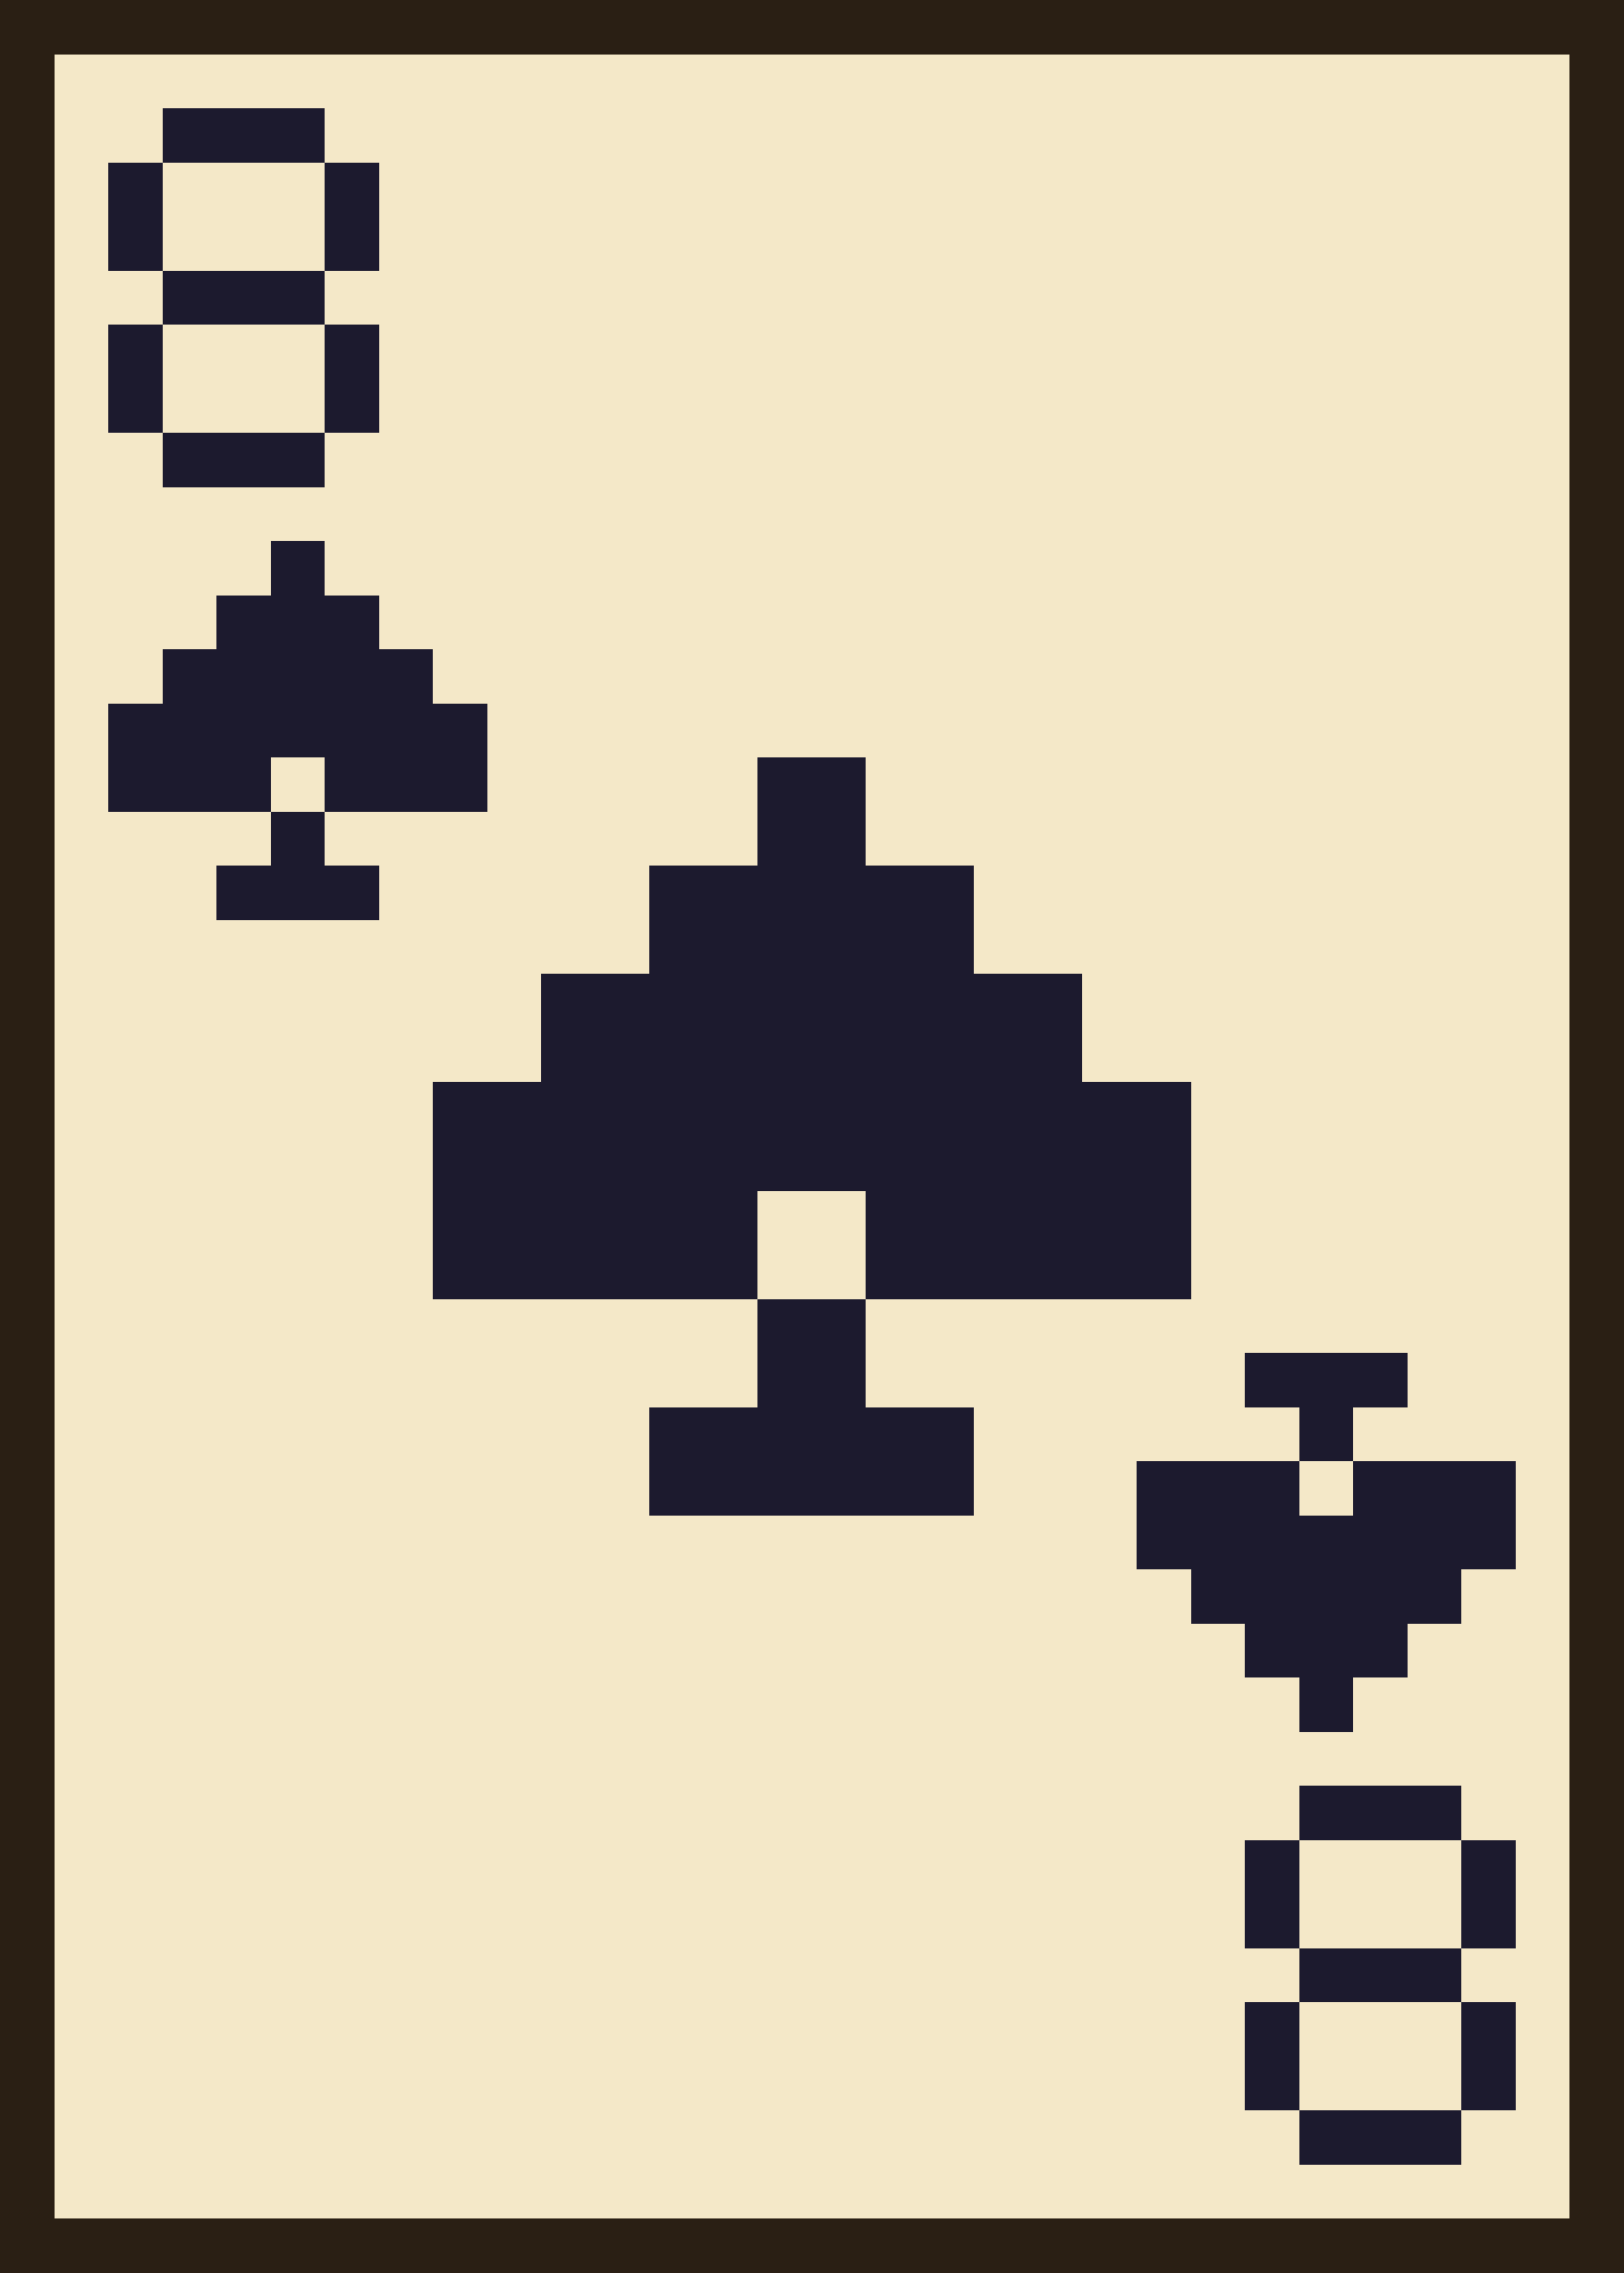
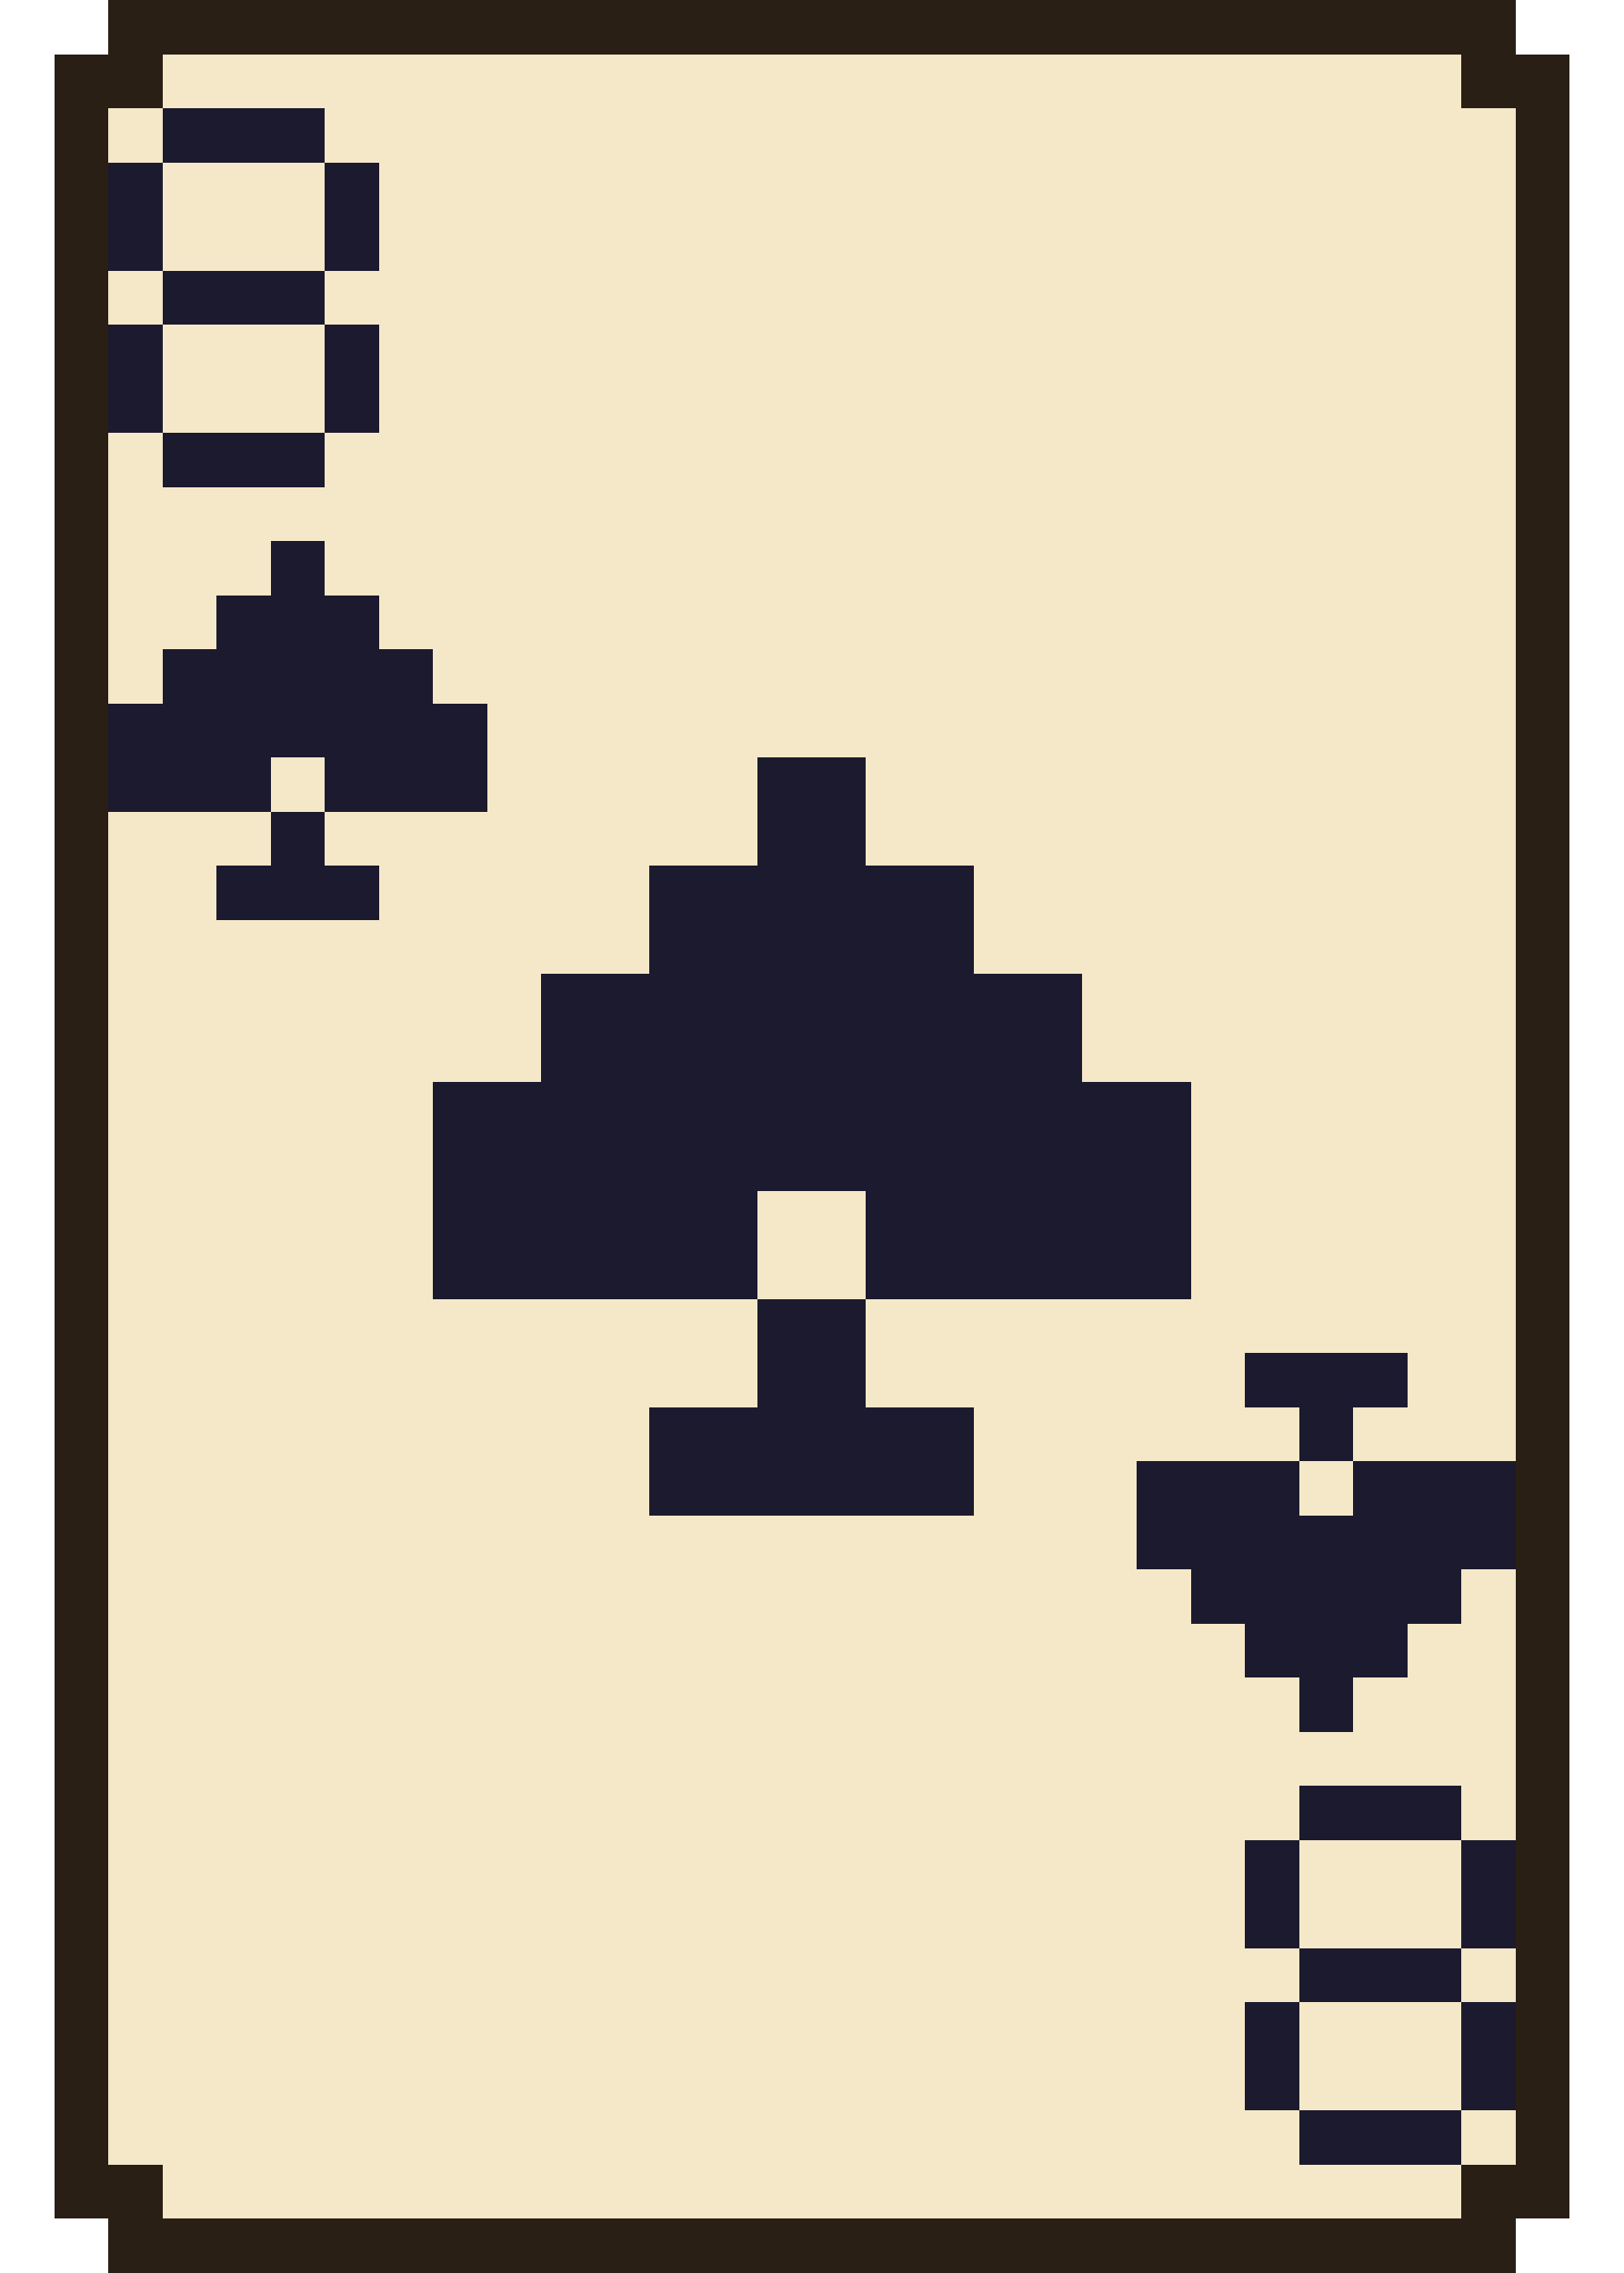
<svg xmlns="http://www.w3.org/2000/svg" viewBox="0 0 30 42" shape-rendering="crispEdges" role="img">
-   <rect x="0" y="0" width="30" height="42" fill="#2a1f14" />
-   <rect x="1" y="1" width="28" height="40" fill="#f4e8c8" />
+   <path d="M2 0H28V1H29V41H28V42H2V41H1V1H2Z" fill="#2a1f14" />
+   <path d="M3 1H27V2H28V40H27V41H3V40H2V2H3Z" fill="#f4e8c8" />
  <rect x="3" y="2" width="1" height="1" fill="#1c1a2e" />
  <rect x="4" y="2" width="1" height="1" fill="#1c1a2e" />
  <rect x="5" y="2" width="1" height="1" fill="#1c1a2e" />
  <rect x="2" y="3" width="1" height="1" fill="#1c1a2e" />
  <rect x="6" y="3" width="1" height="1" fill="#1c1a2e" />
  <rect x="2" y="4" width="1" height="1" fill="#1c1a2e" />
  <rect x="6" y="4" width="1" height="1" fill="#1c1a2e" />
  <rect x="3" y="5" width="1" height="1" fill="#1c1a2e" />
  <rect x="4" y="5" width="1" height="1" fill="#1c1a2e" />
  <rect x="5" y="5" width="1" height="1" fill="#1c1a2e" />
  <rect x="2" y="6" width="1" height="1" fill="#1c1a2e" />
  <rect x="6" y="6" width="1" height="1" fill="#1c1a2e" />
  <rect x="2" y="7" width="1" height="1" fill="#1c1a2e" />
  <rect x="6" y="7" width="1" height="1" fill="#1c1a2e" />
  <rect x="3" y="8" width="1" height="1" fill="#1c1a2e" />
  <rect x="4" y="8" width="1" height="1" fill="#1c1a2e" />
  <rect x="5" y="8" width="1" height="1" fill="#1c1a2e" />
  <rect x="5" y="10" width="1" height="1" fill="#1c1a2e" />
  <rect x="4" y="11" width="1" height="1" fill="#1c1a2e" />
  <rect x="5" y="11" width="1" height="1" fill="#1c1a2e" />
  <rect x="6" y="11" width="1" height="1" fill="#1c1a2e" />
  <rect x="3" y="12" width="1" height="1" fill="#1c1a2e" />
  <rect x="4" y="12" width="1" height="1" fill="#1c1a2e" />
  <rect x="5" y="12" width="1" height="1" fill="#1c1a2e" />
  <rect x="6" y="12" width="1" height="1" fill="#1c1a2e" />
  <rect x="7" y="12" width="1" height="1" fill="#1c1a2e" />
  <rect x="2" y="13" width="1" height="1" fill="#1c1a2e" />
  <rect x="3" y="13" width="1" height="1" fill="#1c1a2e" />
  <rect x="4" y="13" width="1" height="1" fill="#1c1a2e" />
  <rect x="5" y="13" width="1" height="1" fill="#1c1a2e" />
  <rect x="6" y="13" width="1" height="1" fill="#1c1a2e" />
  <rect x="7" y="13" width="1" height="1" fill="#1c1a2e" />
  <rect x="8" y="13" width="1" height="1" fill="#1c1a2e" />
  <rect x="2" y="14" width="1" height="1" fill="#1c1a2e" />
  <rect x="3" y="14" width="1" height="1" fill="#1c1a2e" />
  <rect x="4" y="14" width="1" height="1" fill="#1c1a2e" />
  <rect x="6" y="14" width="1" height="1" fill="#1c1a2e" />
  <rect x="7" y="14" width="1" height="1" fill="#1c1a2e" />
  <rect x="8" y="14" width="1" height="1" fill="#1c1a2e" />
  <rect x="5" y="15" width="1" height="1" fill="#1c1a2e" />
  <rect x="4" y="16" width="1" height="1" fill="#1c1a2e" />
  <rect x="5" y="16" width="1" height="1" fill="#1c1a2e" />
  <rect x="6" y="16" width="1" height="1" fill="#1c1a2e" />
  <rect x="26" y="39" width="1" height="1" fill="#1c1a2e" />
  <rect x="25" y="39" width="1" height="1" fill="#1c1a2e" />
  <rect x="24" y="39" width="1" height="1" fill="#1c1a2e" />
  <rect x="27" y="38" width="1" height="1" fill="#1c1a2e" />
  <rect x="23" y="38" width="1" height="1" fill="#1c1a2e" />
  <rect x="27" y="37" width="1" height="1" fill="#1c1a2e" />
  <rect x="23" y="37" width="1" height="1" fill="#1c1a2e" />
  <rect x="26" y="36" width="1" height="1" fill="#1c1a2e" />
  <rect x="25" y="36" width="1" height="1" fill="#1c1a2e" />
  <rect x="24" y="36" width="1" height="1" fill="#1c1a2e" />
  <rect x="27" y="35" width="1" height="1" fill="#1c1a2e" />
  <rect x="23" y="35" width="1" height="1" fill="#1c1a2e" />
  <rect x="27" y="34" width="1" height="1" fill="#1c1a2e" />
  <rect x="23" y="34" width="1" height="1" fill="#1c1a2e" />
  <rect x="26" y="33" width="1" height="1" fill="#1c1a2e" />
  <rect x="25" y="33" width="1" height="1" fill="#1c1a2e" />
  <rect x="24" y="33" width="1" height="1" fill="#1c1a2e" />
  <rect x="24" y="31" width="1" height="1" fill="#1c1a2e" />
  <rect x="25" y="30" width="1" height="1" fill="#1c1a2e" />
  <rect x="24" y="30" width="1" height="1" fill="#1c1a2e" />
  <rect x="23" y="30" width="1" height="1" fill="#1c1a2e" />
  <rect x="26" y="29" width="1" height="1" fill="#1c1a2e" />
  <rect x="25" y="29" width="1" height="1" fill="#1c1a2e" />
  <rect x="24" y="29" width="1" height="1" fill="#1c1a2e" />
  <rect x="23" y="29" width="1" height="1" fill="#1c1a2e" />
  <rect x="22" y="29" width="1" height="1" fill="#1c1a2e" />
  <rect x="27" y="28" width="1" height="1" fill="#1c1a2e" />
  <rect x="26" y="28" width="1" height="1" fill="#1c1a2e" />
  <rect x="25" y="28" width="1" height="1" fill="#1c1a2e" />
  <rect x="24" y="28" width="1" height="1" fill="#1c1a2e" />
  <rect x="23" y="28" width="1" height="1" fill="#1c1a2e" />
  <rect x="22" y="28" width="1" height="1" fill="#1c1a2e" />
  <rect x="21" y="28" width="1" height="1" fill="#1c1a2e" />
  <rect x="27" y="27" width="1" height="1" fill="#1c1a2e" />
  <rect x="26" y="27" width="1" height="1" fill="#1c1a2e" />
  <rect x="25" y="27" width="1" height="1" fill="#1c1a2e" />
  <rect x="23" y="27" width="1" height="1" fill="#1c1a2e" />
  <rect x="22" y="27" width="1" height="1" fill="#1c1a2e" />
  <rect x="21" y="27" width="1" height="1" fill="#1c1a2e" />
  <rect x="24" y="26" width="1" height="1" fill="#1c1a2e" />
  <rect x="25" y="25" width="1" height="1" fill="#1c1a2e" />
  <rect x="24" y="25" width="1" height="1" fill="#1c1a2e" />
  <rect x="23" y="25" width="1" height="1" fill="#1c1a2e" />
  <rect x="14" y="14" width="1" height="1" fill="#1c1a2e" />
  <rect x="15" y="14" width="1" height="1" fill="#1c1a2e" />
  <rect x="14" y="15" width="1" height="1" fill="#1c1a2e" />
  <rect x="15" y="15" width="1" height="1" fill="#1c1a2e" />
  <rect x="12" y="16" width="1" height="1" fill="#1c1a2e" />
  <rect x="13" y="16" width="1" height="1" fill="#1c1a2e" />
  <rect x="14" y="16" width="1" height="1" fill="#1c1a2e" />
  <rect x="15" y="16" width="1" height="1" fill="#1c1a2e" />
  <rect x="16" y="16" width="1" height="1" fill="#1c1a2e" />
  <rect x="17" y="16" width="1" height="1" fill="#1c1a2e" />
  <rect x="12" y="17" width="1" height="1" fill="#1c1a2e" />
  <rect x="13" y="17" width="1" height="1" fill="#1c1a2e" />
  <rect x="14" y="17" width="1" height="1" fill="#1c1a2e" />
  <rect x="15" y="17" width="1" height="1" fill="#1c1a2e" />
  <rect x="16" y="17" width="1" height="1" fill="#1c1a2e" />
  <rect x="17" y="17" width="1" height="1" fill="#1c1a2e" />
  <rect x="10" y="18" width="1" height="1" fill="#1c1a2e" />
  <rect x="11" y="18" width="1" height="1" fill="#1c1a2e" />
  <rect x="12" y="18" width="1" height="1" fill="#1c1a2e" />
  <rect x="13" y="18" width="1" height="1" fill="#1c1a2e" />
  <rect x="14" y="18" width="1" height="1" fill="#1c1a2e" />
  <rect x="15" y="18" width="1" height="1" fill="#1c1a2e" />
  <rect x="16" y="18" width="1" height="1" fill="#1c1a2e" />
  <rect x="17" y="18" width="1" height="1" fill="#1c1a2e" />
  <rect x="18" y="18" width="1" height="1" fill="#1c1a2e" />
  <rect x="19" y="18" width="1" height="1" fill="#1c1a2e" />
  <rect x="10" y="19" width="1" height="1" fill="#1c1a2e" />
  <rect x="11" y="19" width="1" height="1" fill="#1c1a2e" />
  <rect x="12" y="19" width="1" height="1" fill="#1c1a2e" />
  <rect x="13" y="19" width="1" height="1" fill="#1c1a2e" />
  <rect x="14" y="19" width="1" height="1" fill="#1c1a2e" />
  <rect x="15" y="19" width="1" height="1" fill="#1c1a2e" />
  <rect x="16" y="19" width="1" height="1" fill="#1c1a2e" />
  <rect x="17" y="19" width="1" height="1" fill="#1c1a2e" />
  <rect x="18" y="19" width="1" height="1" fill="#1c1a2e" />
  <rect x="19" y="19" width="1" height="1" fill="#1c1a2e" />
  <rect x="8" y="20" width="1" height="1" fill="#1c1a2e" />
  <rect x="9" y="20" width="1" height="1" fill="#1c1a2e" />
  <rect x="10" y="20" width="1" height="1" fill="#1c1a2e" />
  <rect x="11" y="20" width="1" height="1" fill="#1c1a2e" />
  <rect x="12" y="20" width="1" height="1" fill="#1c1a2e" />
  <rect x="13" y="20" width="1" height="1" fill="#1c1a2e" />
  <rect x="14" y="20" width="1" height="1" fill="#1c1a2e" />
  <rect x="15" y="20" width="1" height="1" fill="#1c1a2e" />
  <rect x="16" y="20" width="1" height="1" fill="#1c1a2e" />
  <rect x="17" y="20" width="1" height="1" fill="#1c1a2e" />
  <rect x="18" y="20" width="1" height="1" fill="#1c1a2e" />
  <rect x="19" y="20" width="1" height="1" fill="#1c1a2e" />
  <rect x="20" y="20" width="1" height="1" fill="#1c1a2e" />
  <rect x="21" y="20" width="1" height="1" fill="#1c1a2e" />
  <rect x="8" y="21" width="1" height="1" fill="#1c1a2e" />
  <rect x="9" y="21" width="1" height="1" fill="#1c1a2e" />
  <rect x="10" y="21" width="1" height="1" fill="#1c1a2e" />
  <rect x="11" y="21" width="1" height="1" fill="#1c1a2e" />
  <rect x="12" y="21" width="1" height="1" fill="#1c1a2e" />
  <rect x="13" y="21" width="1" height="1" fill="#1c1a2e" />
  <rect x="14" y="21" width="1" height="1" fill="#1c1a2e" />
  <rect x="15" y="21" width="1" height="1" fill="#1c1a2e" />
  <rect x="16" y="21" width="1" height="1" fill="#1c1a2e" />
  <rect x="17" y="21" width="1" height="1" fill="#1c1a2e" />
  <rect x="18" y="21" width="1" height="1" fill="#1c1a2e" />
  <rect x="19" y="21" width="1" height="1" fill="#1c1a2e" />
  <rect x="20" y="21" width="1" height="1" fill="#1c1a2e" />
  <rect x="21" y="21" width="1" height="1" fill="#1c1a2e" />
  <rect x="8" y="22" width="1" height="1" fill="#1c1a2e" />
  <rect x="9" y="22" width="1" height="1" fill="#1c1a2e" />
  <rect x="10" y="22" width="1" height="1" fill="#1c1a2e" />
  <rect x="11" y="22" width="1" height="1" fill="#1c1a2e" />
  <rect x="12" y="22" width="1" height="1" fill="#1c1a2e" />
  <rect x="13" y="22" width="1" height="1" fill="#1c1a2e" />
  <rect x="16" y="22" width="1" height="1" fill="#1c1a2e" />
  <rect x="17" y="22" width="1" height="1" fill="#1c1a2e" />
  <rect x="18" y="22" width="1" height="1" fill="#1c1a2e" />
  <rect x="19" y="22" width="1" height="1" fill="#1c1a2e" />
  <rect x="20" y="22" width="1" height="1" fill="#1c1a2e" />
  <rect x="21" y="22" width="1" height="1" fill="#1c1a2e" />
  <rect x="8" y="23" width="1" height="1" fill="#1c1a2e" />
  <rect x="9" y="23" width="1" height="1" fill="#1c1a2e" />
  <rect x="10" y="23" width="1" height="1" fill="#1c1a2e" />
  <rect x="11" y="23" width="1" height="1" fill="#1c1a2e" />
  <rect x="12" y="23" width="1" height="1" fill="#1c1a2e" />
  <rect x="13" y="23" width="1" height="1" fill="#1c1a2e" />
  <rect x="16" y="23" width="1" height="1" fill="#1c1a2e" />
  <rect x="17" y="23" width="1" height="1" fill="#1c1a2e" />
  <rect x="18" y="23" width="1" height="1" fill="#1c1a2e" />
  <rect x="19" y="23" width="1" height="1" fill="#1c1a2e" />
  <rect x="20" y="23" width="1" height="1" fill="#1c1a2e" />
  <rect x="21" y="23" width="1" height="1" fill="#1c1a2e" />
  <rect x="14" y="24" width="1" height="1" fill="#1c1a2e" />
  <rect x="15" y="24" width="1" height="1" fill="#1c1a2e" />
  <rect x="14" y="25" width="1" height="1" fill="#1c1a2e" />
  <rect x="15" y="25" width="1" height="1" fill="#1c1a2e" />
  <rect x="12" y="26" width="1" height="1" fill="#1c1a2e" />
  <rect x="13" y="26" width="1" height="1" fill="#1c1a2e" />
  <rect x="14" y="26" width="1" height="1" fill="#1c1a2e" />
  <rect x="15" y="26" width="1" height="1" fill="#1c1a2e" />
  <rect x="16" y="26" width="1" height="1" fill="#1c1a2e" />
  <rect x="17" y="26" width="1" height="1" fill="#1c1a2e" />
  <rect x="12" y="27" width="1" height="1" fill="#1c1a2e" />
  <rect x="13" y="27" width="1" height="1" fill="#1c1a2e" />
  <rect x="14" y="27" width="1" height="1" fill="#1c1a2e" />
  <rect x="15" y="27" width="1" height="1" fill="#1c1a2e" />
  <rect x="16" y="27" width="1" height="1" fill="#1c1a2e" />
  <rect x="17" y="27" width="1" height="1" fill="#1c1a2e" />
</svg>
